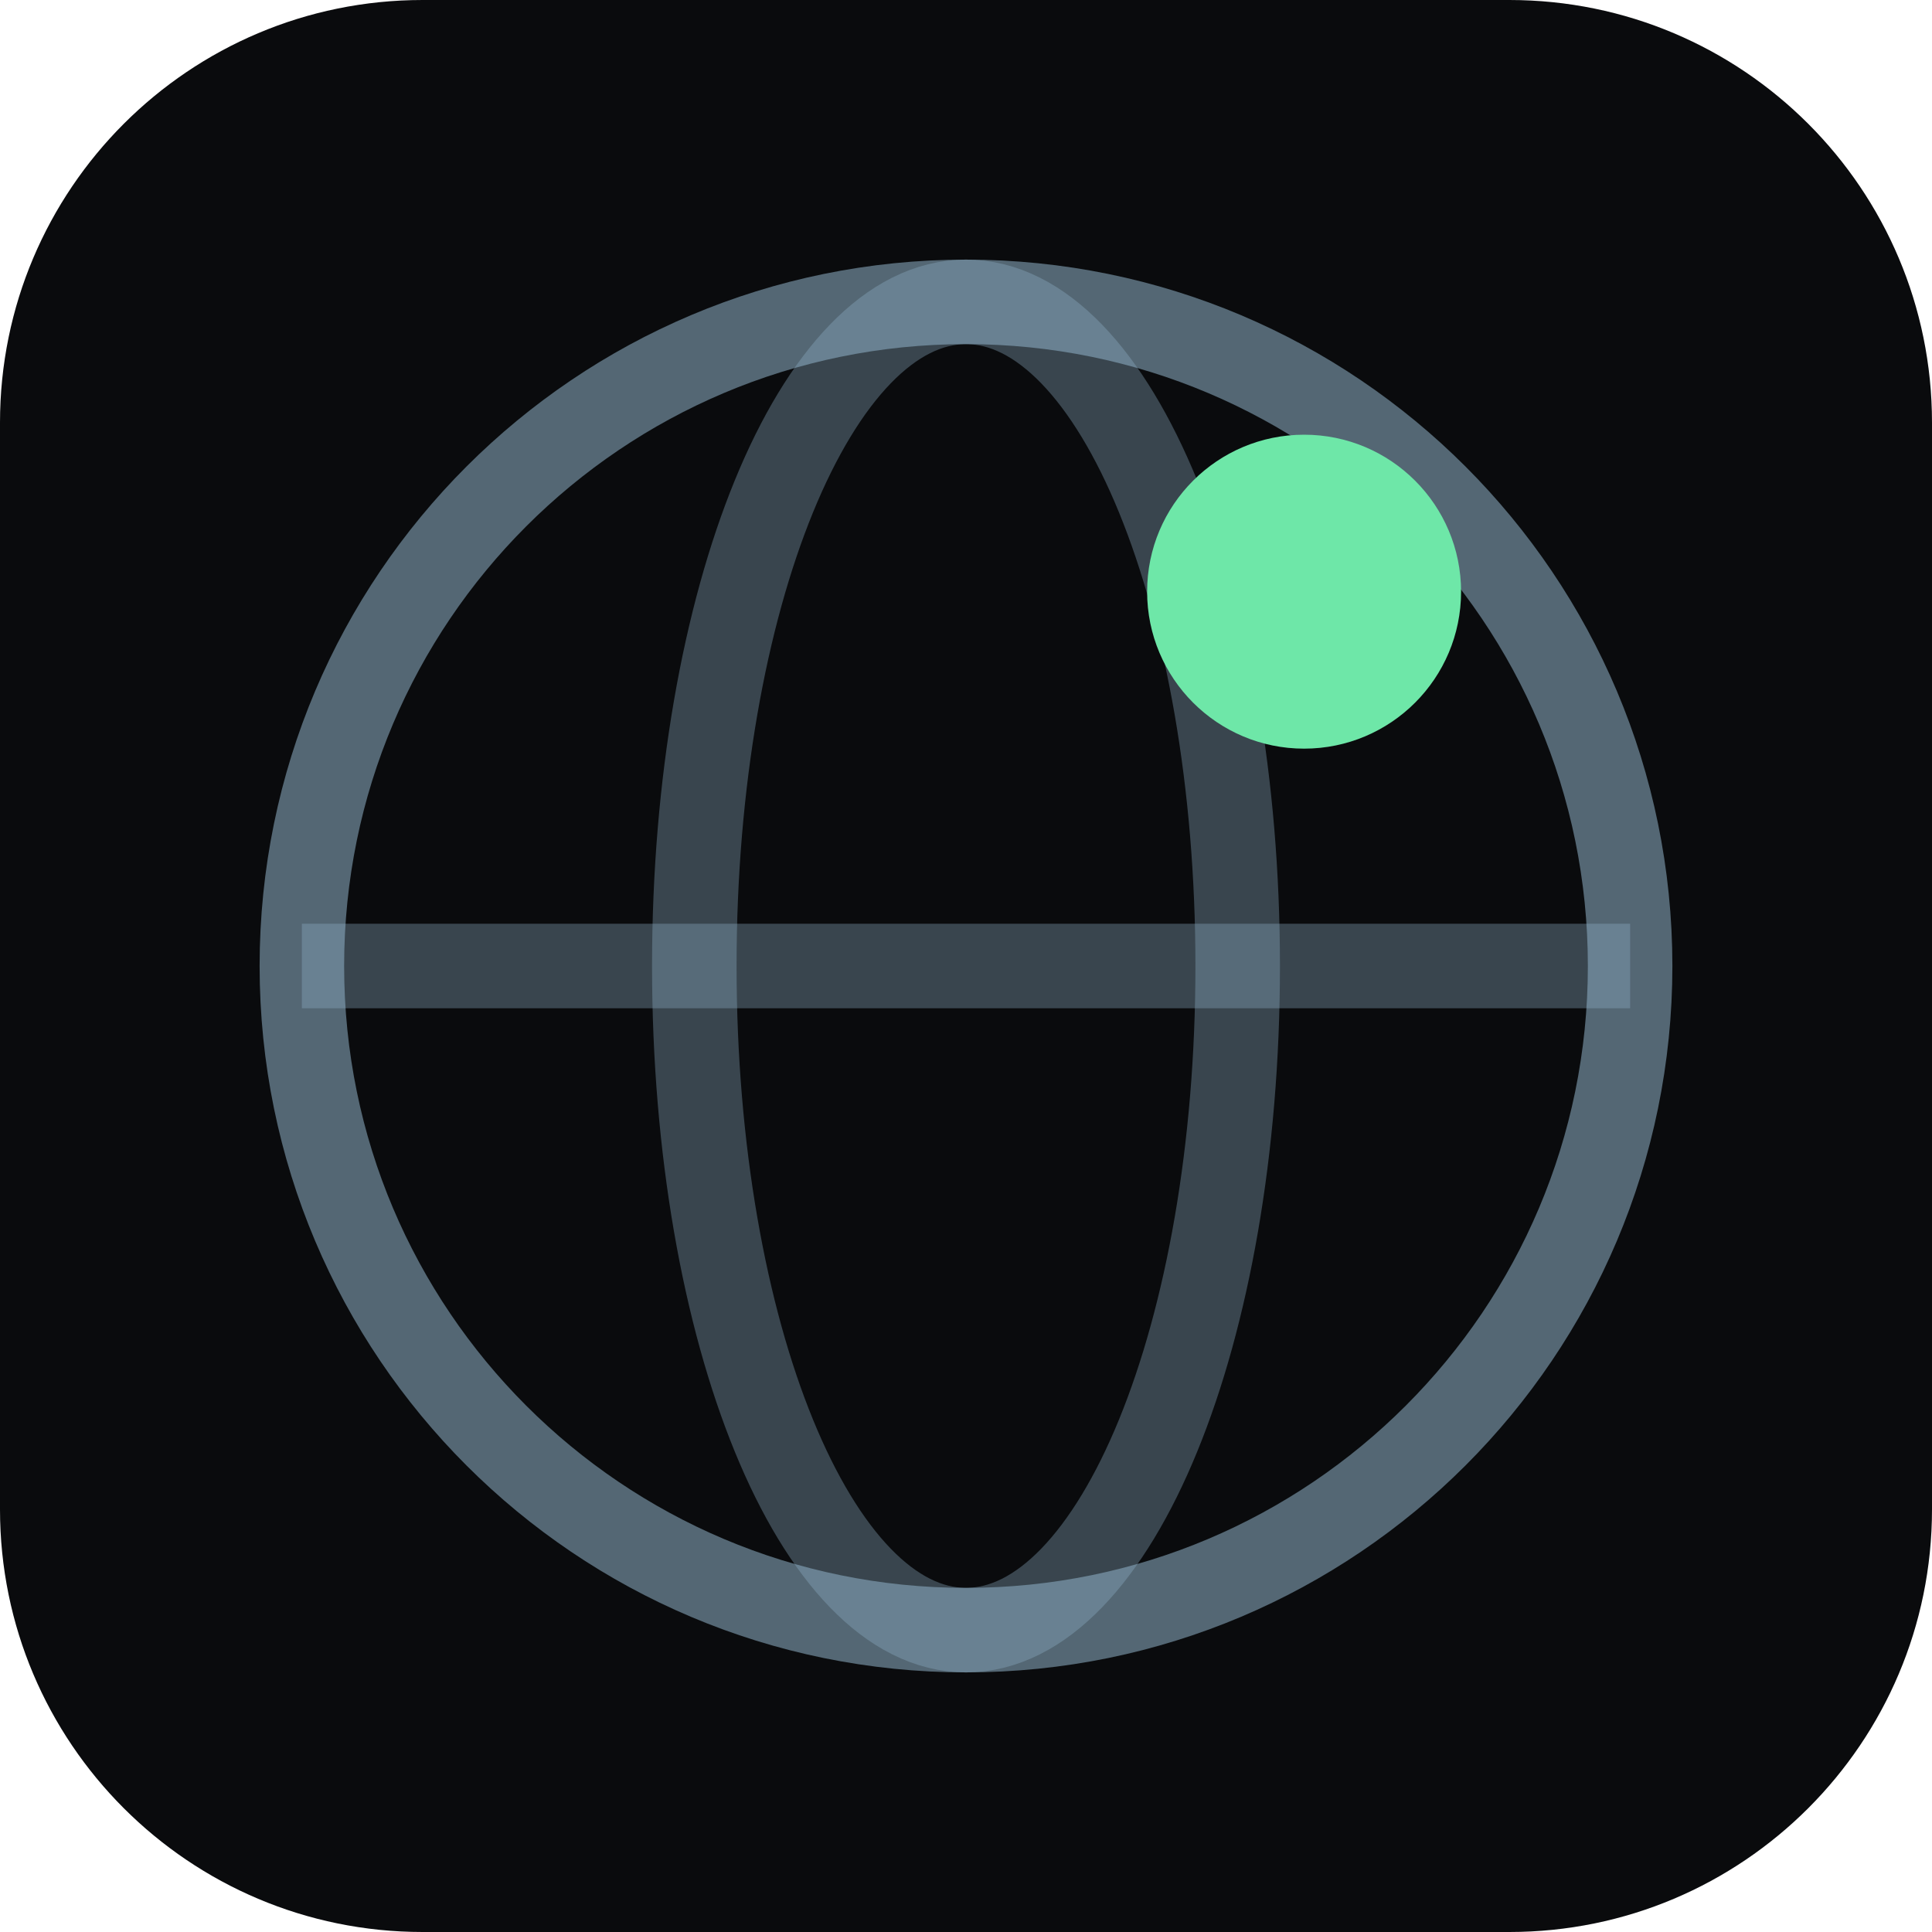
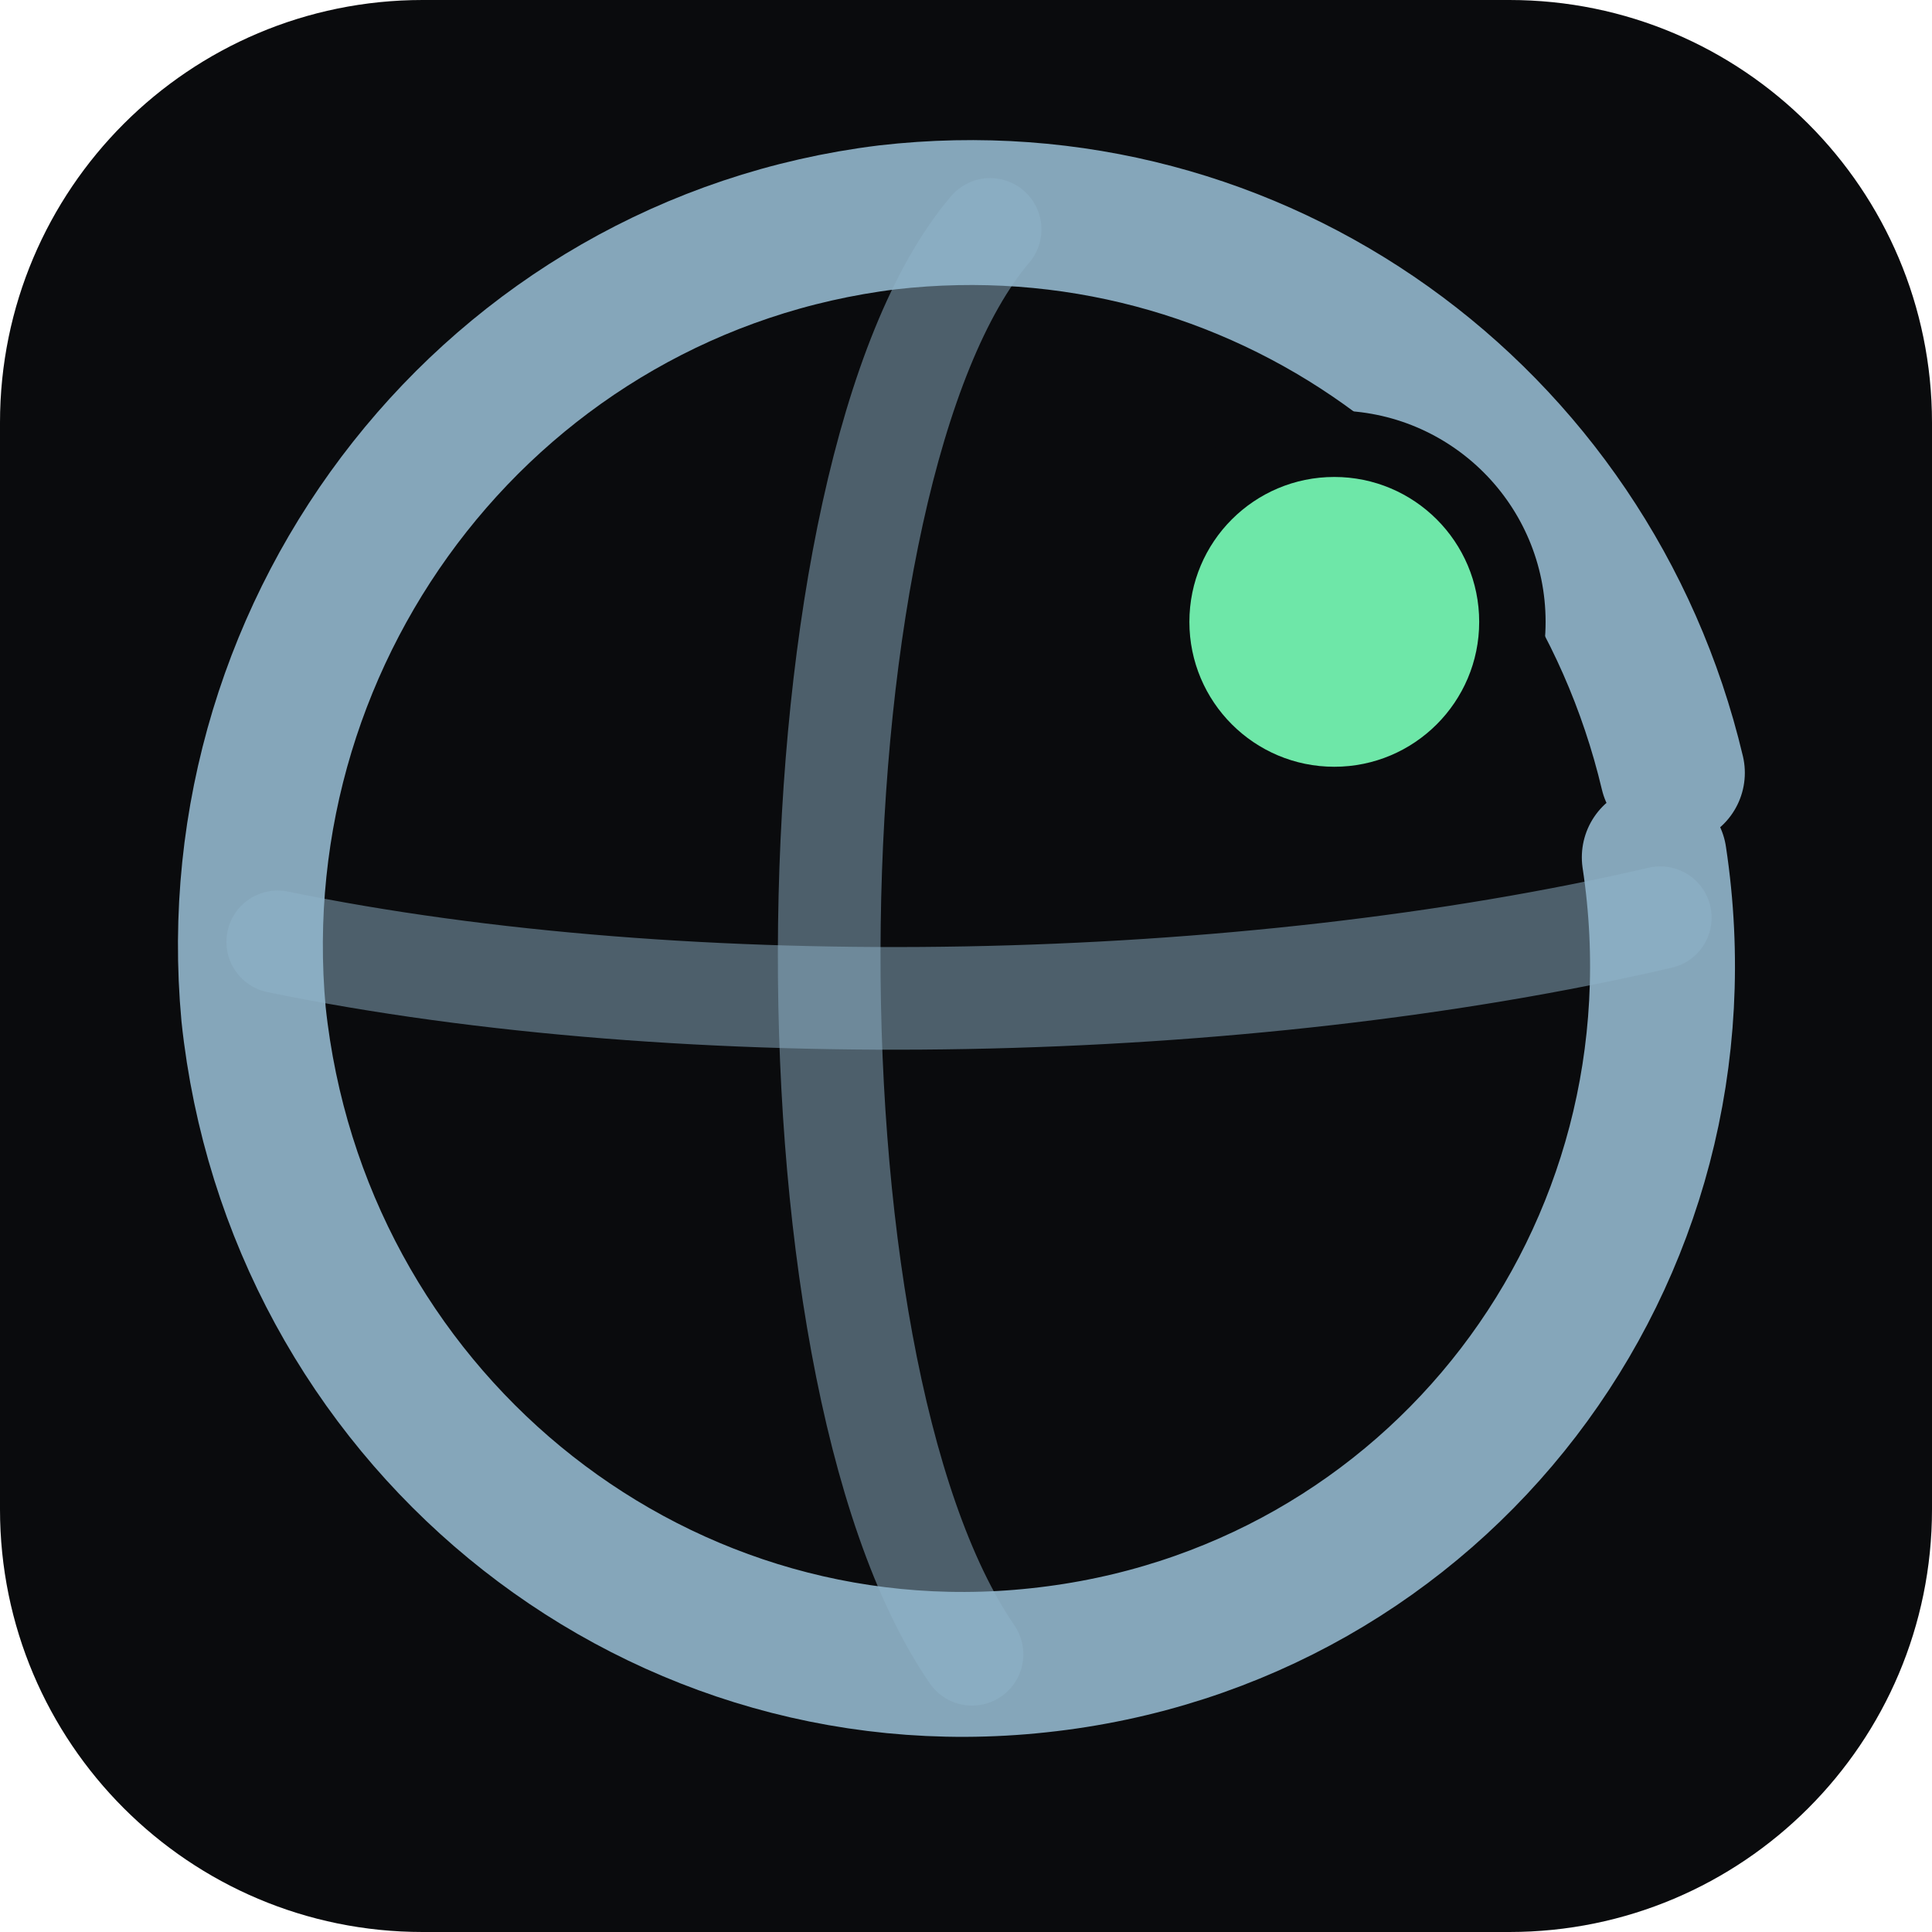
<svg xmlns="http://www.w3.org/2000/svg" viewBox="0 0 32 32">
  <rect width="32" height="32" rx="7" fill="#0a0b0d" />
-   <g stroke="#8fb3c9" fill="none" stroke-width="1.4">
-     <circle cx="16" cy="16" r="11" opacity="0.55" />
-     <ellipse cx="16" cy="16" rx="4.5" ry="11" opacity="0.35" />
-     <path d="M5 16h22" opacity="0.35" />
+   <g fill="none" stroke="#8fb3c9" stroke-linecap="round">
+     <path d="M27.4 14.2c1 6.6-3.6 12.6-10.2 13.3C10.7 28.2 4.9 23.4 4.2 16.8              3.6 10.3 8.2 4.4 14.7 3.6c6.1-.7 11.6 3.3 13 9.2" stroke-width="2.4" opacity="0.92" />
+     <path d="M16.4 3.8c-3.4 4-3.6 18.8-.3 23.6" stroke-width="1.7" opacity="0.5" />
+     <path d="M4.6 15.6c6.8 1.4 16 1.2 22.9-.4" stroke-width="1.7" opacity="0.5" />
  </g>
-   <circle cx="21.6" cy="9.8" r="2.6" fill="#6ee7a8" />
+   <circle cx="22.1" cy="10.3" r="3.5" fill="#0a0b0d" />
+   <circle cx="22.1" cy="10.3" r="2.4" fill="#6ee7a8" />
</svg>
